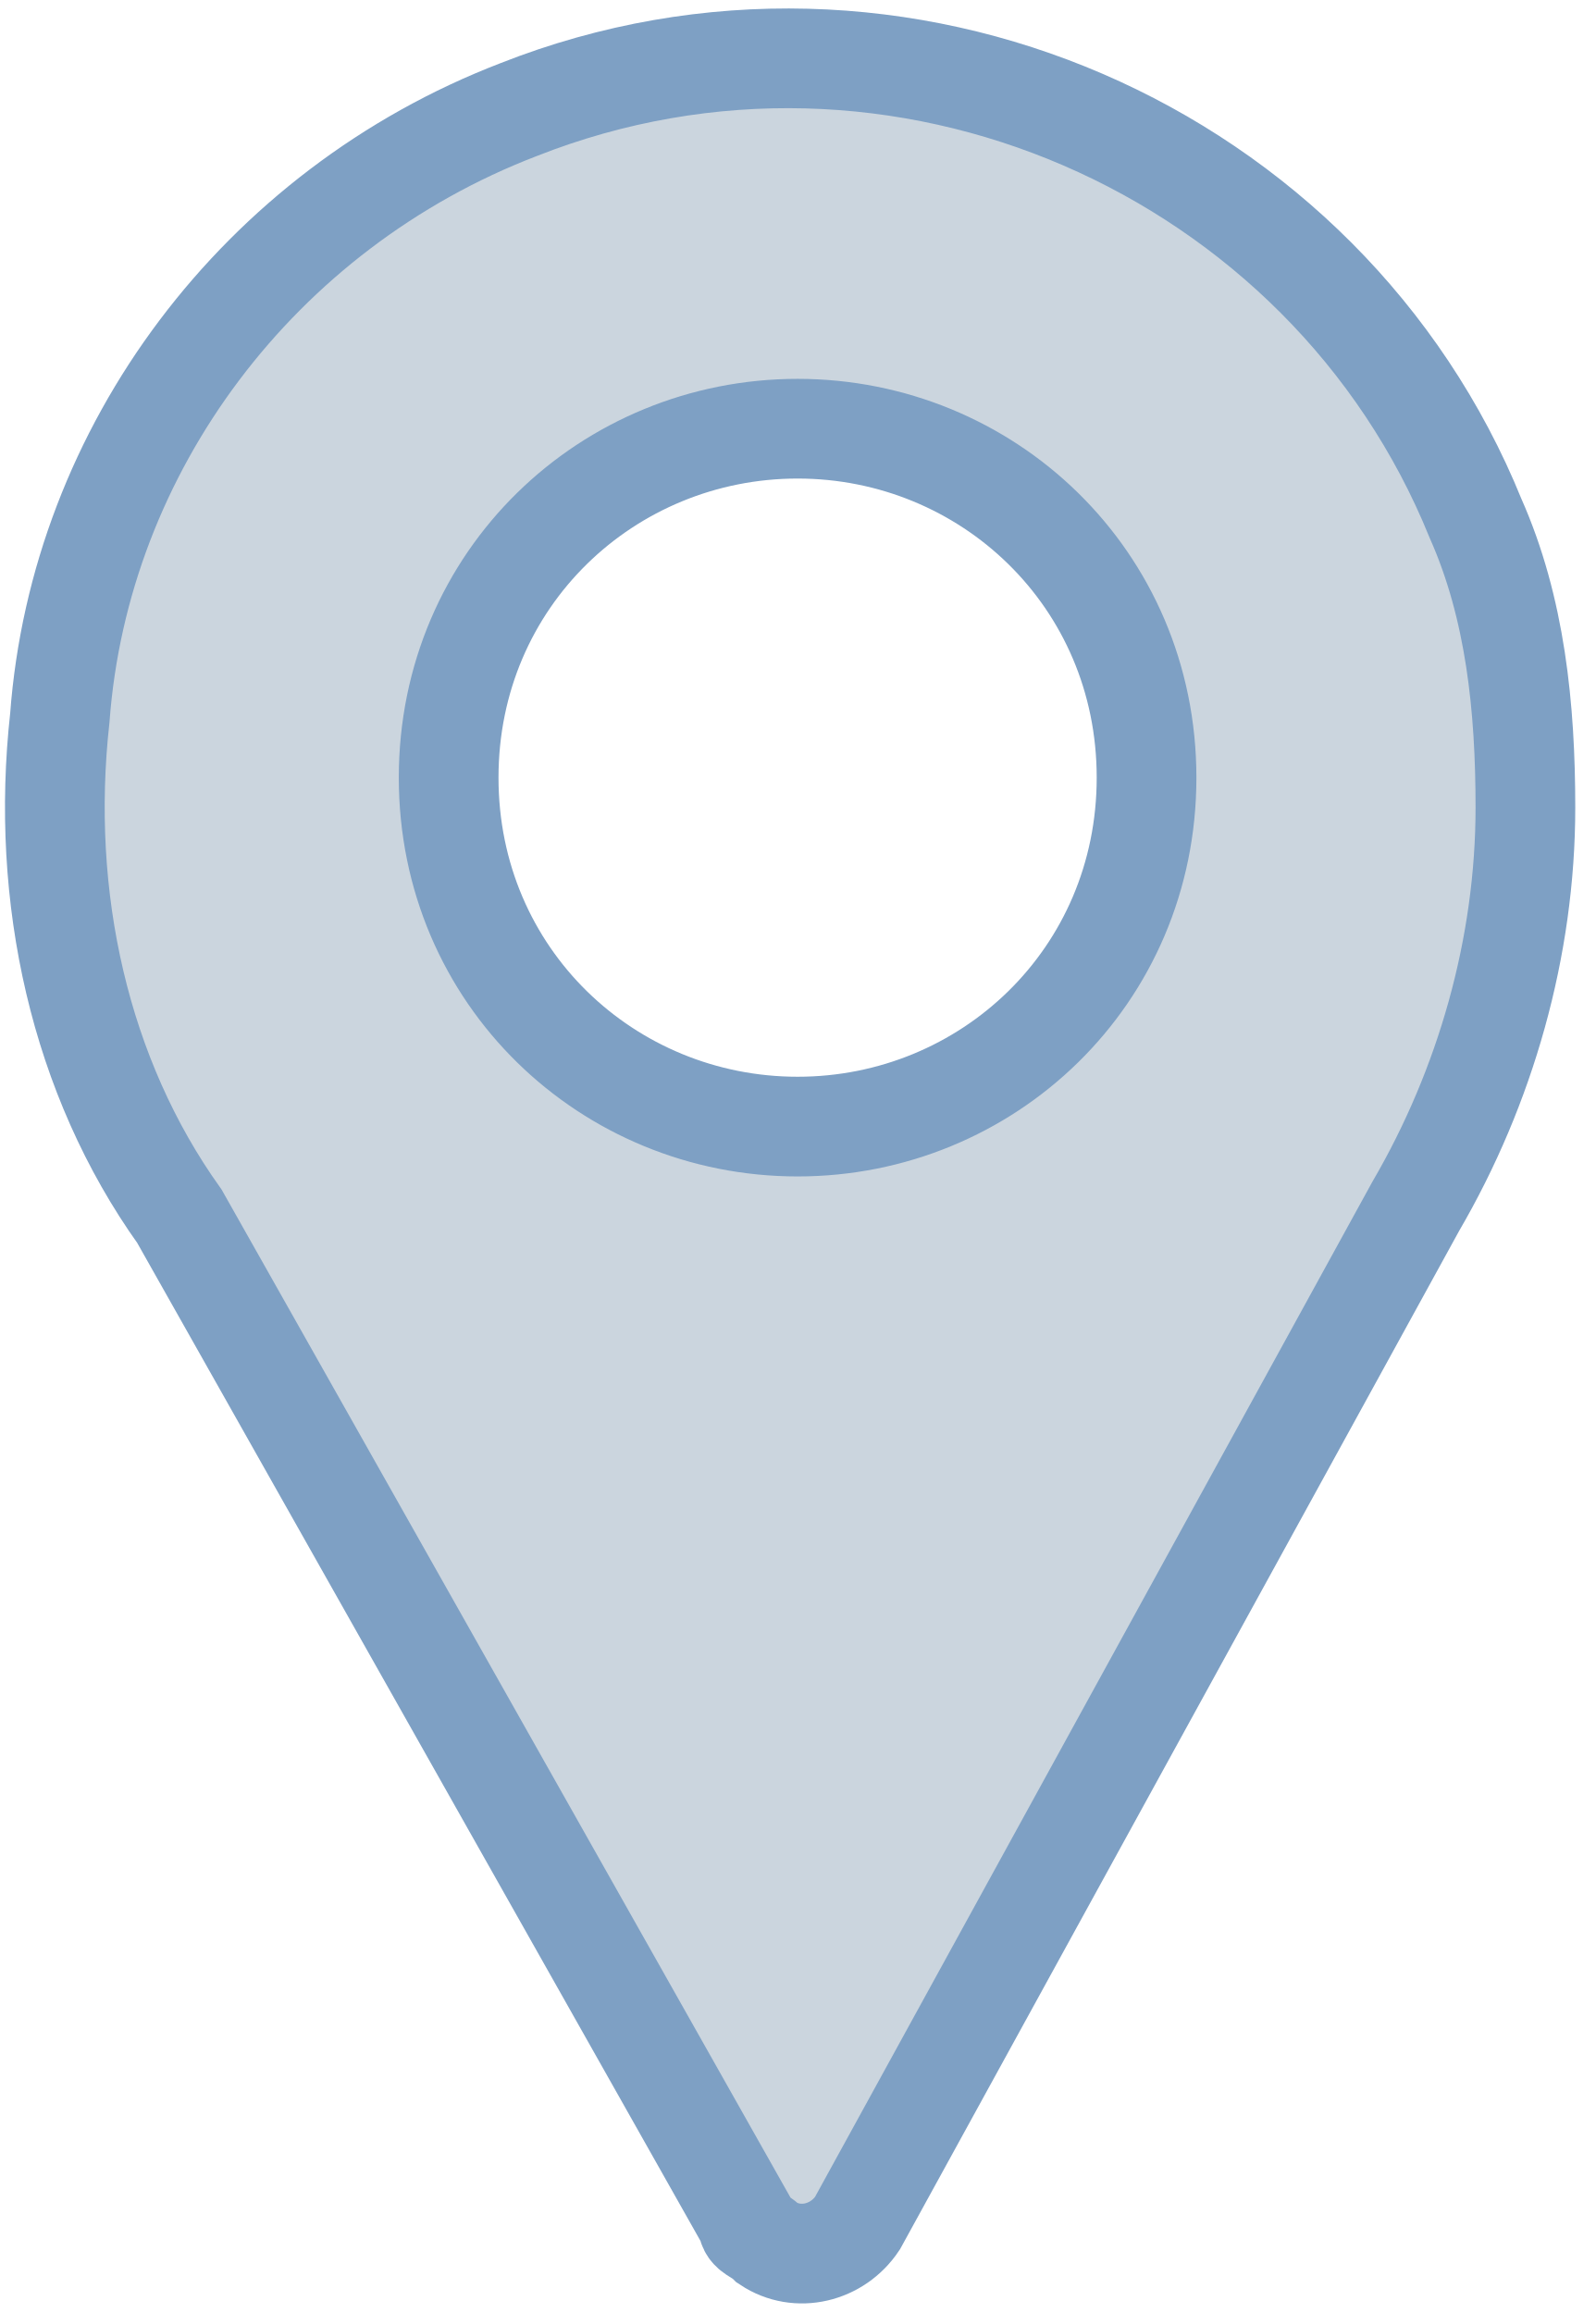
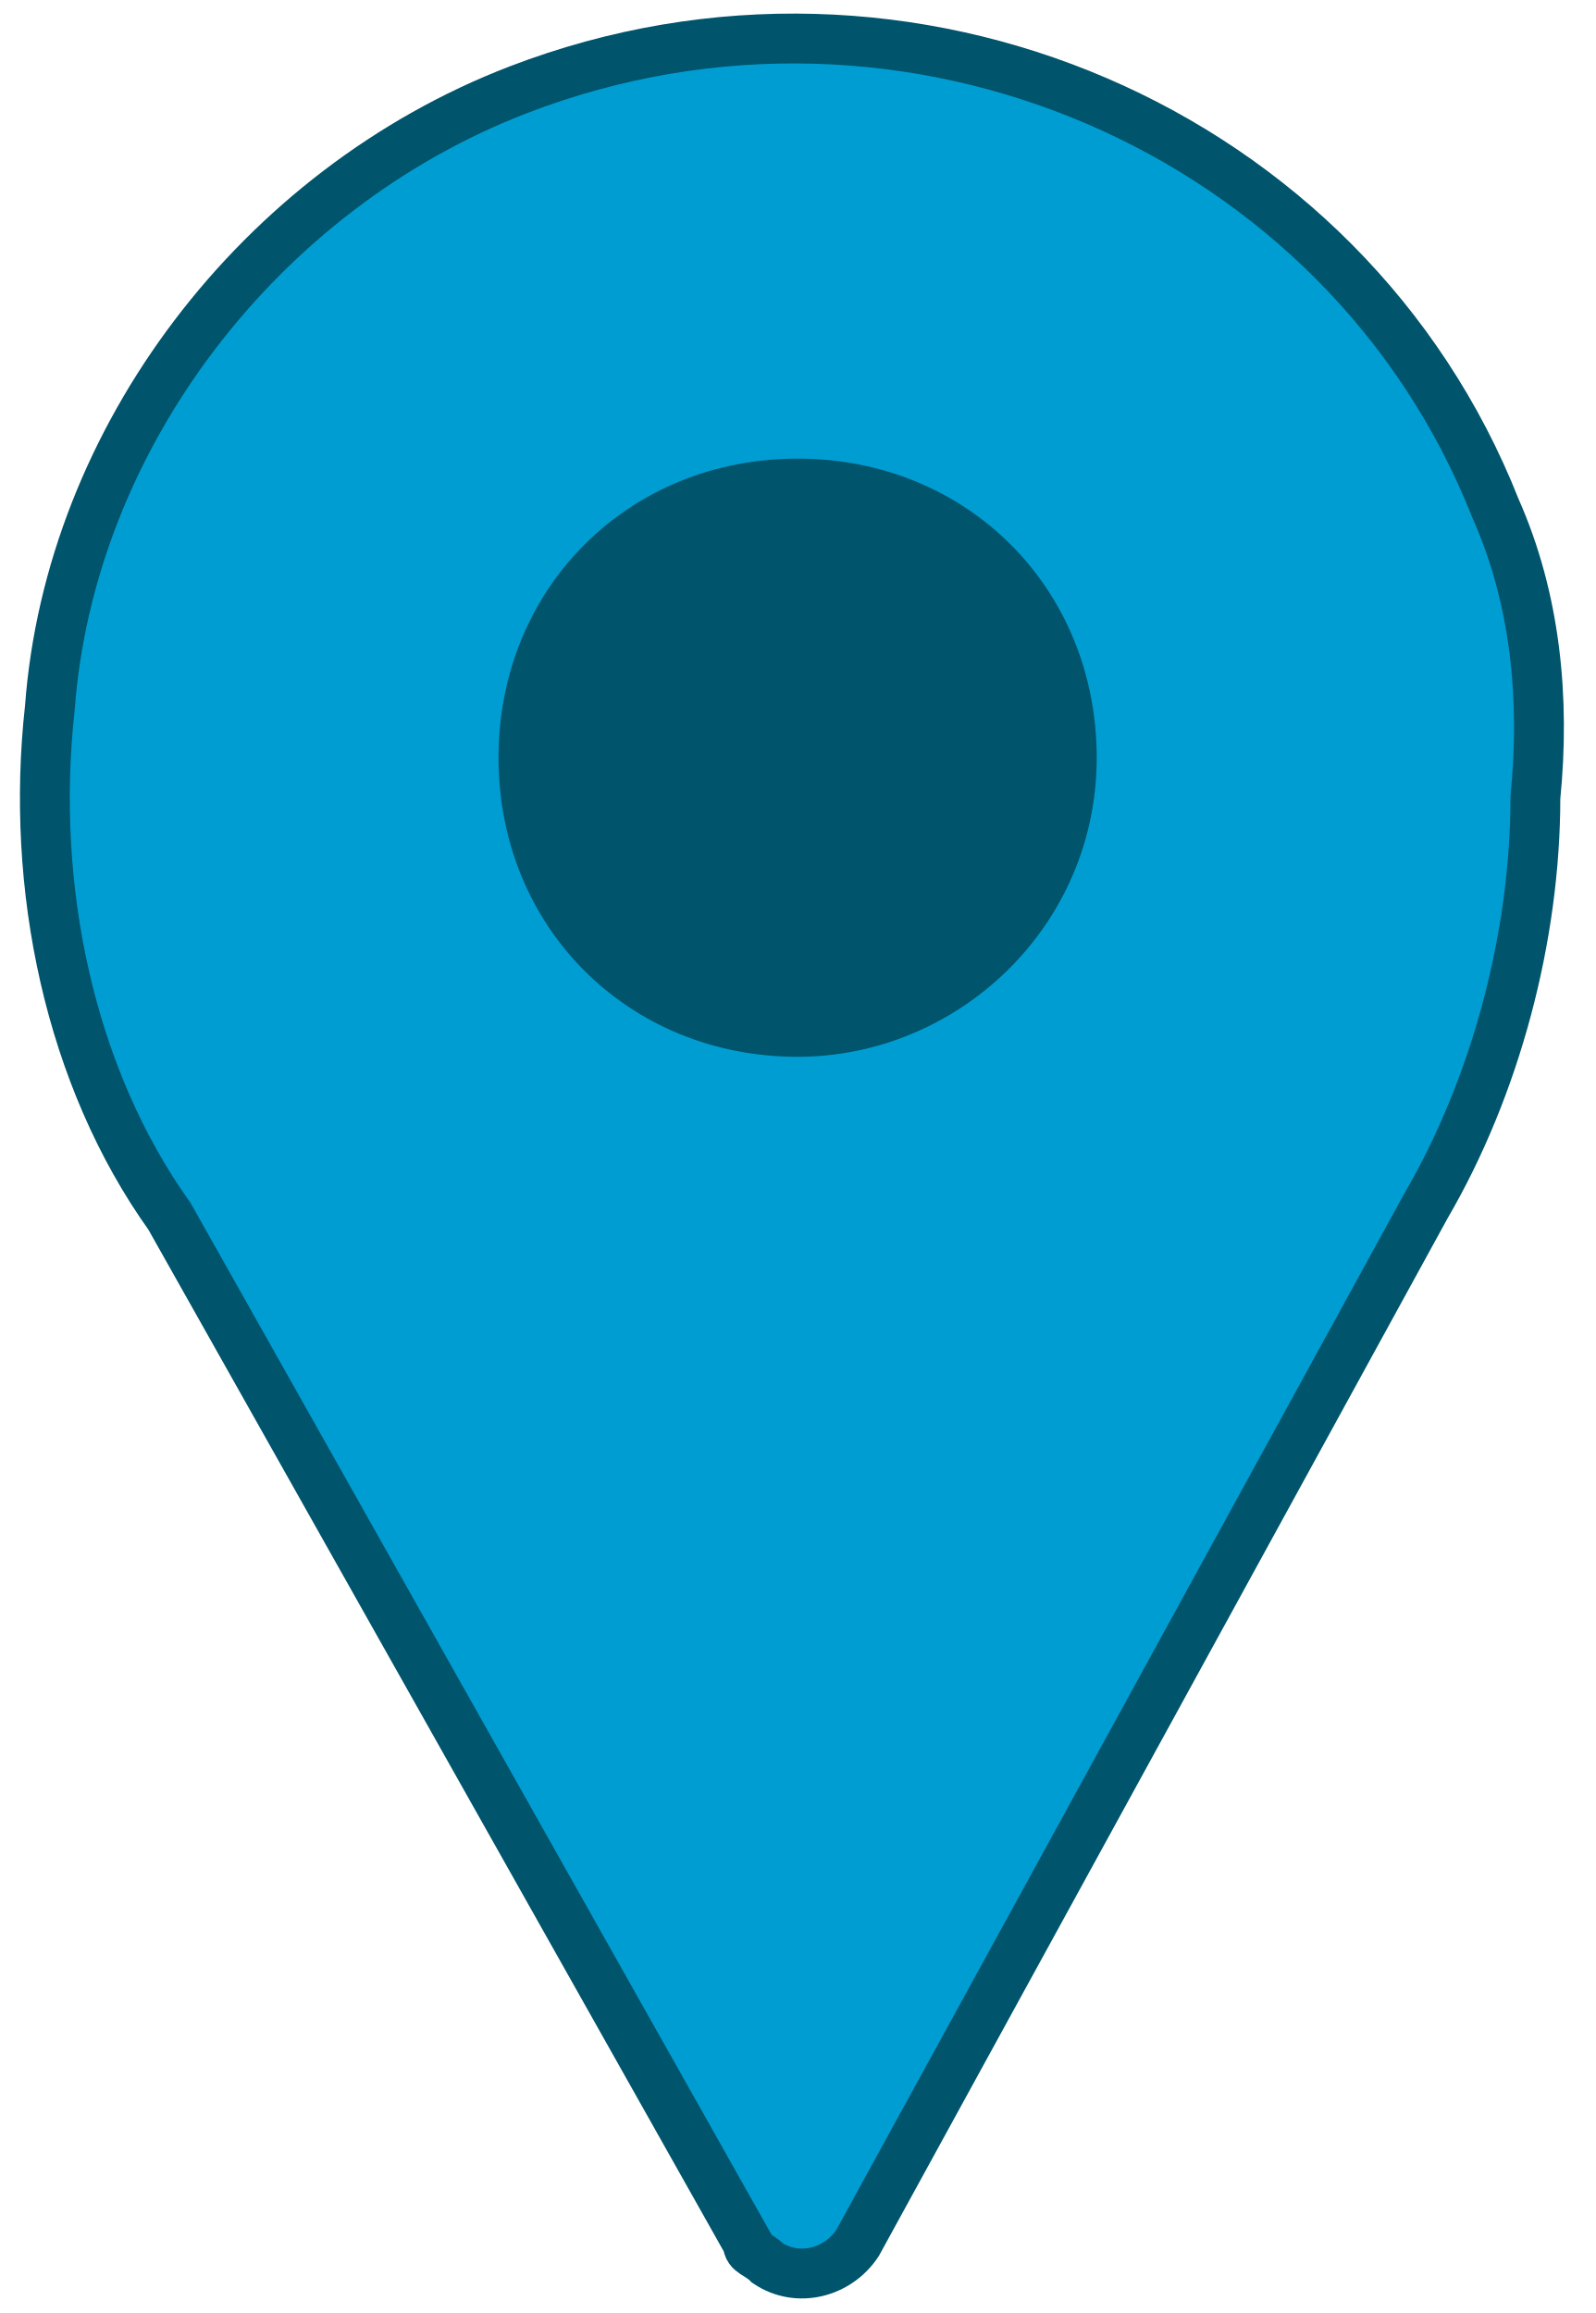
<svg xmlns="http://www.w3.org/2000/svg" version="1.1" id="Layer_1" x="0px" y="0px" viewBox="0 0 16 23.2" style="enable-background:new 0 0 16 23.2;" xml:space="preserve">
  <style type="text/css">
- 	.st0{fill:#CBD5DE;stroke:#7EA0C4;stroke-miterlimit:10;}
+ 	.st0{fill:#009DD3;stroke:#00546B;stroke-width:0.5;stroke-miterlimit:10;}
+ 	.st1{fill:#00546B;}
</style>
-   <path class="st0" d="M14.8,5.2C13.3,1.5,9-0.4,5.2,1.1c-2.6,1-4.4,3.4-4.6,6.1c-0.2,1.8,0.2,3.6,1.2,5l5.7,10.1  c0,0.1,0.1,0.1,0.2,0.2c0.3,0.2,0.7,0.1,0.9-0.2l5.6-10.2c0.7-1.2,1.1-2.6,1.1-4C15.3,7.1,15.2,6.1,14.8,5.2z M8,11.3  c-1.9,0-3.5-1.5-3.5-3.5S6.1,4.3,8,4.3s3.5,1.5,3.5,3.5S9.9,11.3,8,11.3z" />
+   <path class="st0" d="M15,5.1c-1.5-3.8-5.9-5.7-9.8-4.2c-2.6,1-4.5,3.5-4.7,6.2c-0.2,1.8,0.2,3.7,1.2,5.1l5.8,10.3  c0,0.1,0.1,0.1,0.2,0.2c0.3,0.2,0.7,0.1,0.9-0.2l5.7-10.4c0.7-1.2,1.1-2.7,1.1-4.1C15.5,7,15.4,6,15,5.1z" />
+   <path class="st1" d="M8,10.6c-1.7,0-3-1.3-3-3s1.3-3,3-3s3,1.3,3,3S9.6,10.6,8,10.6z" />
</svg>
